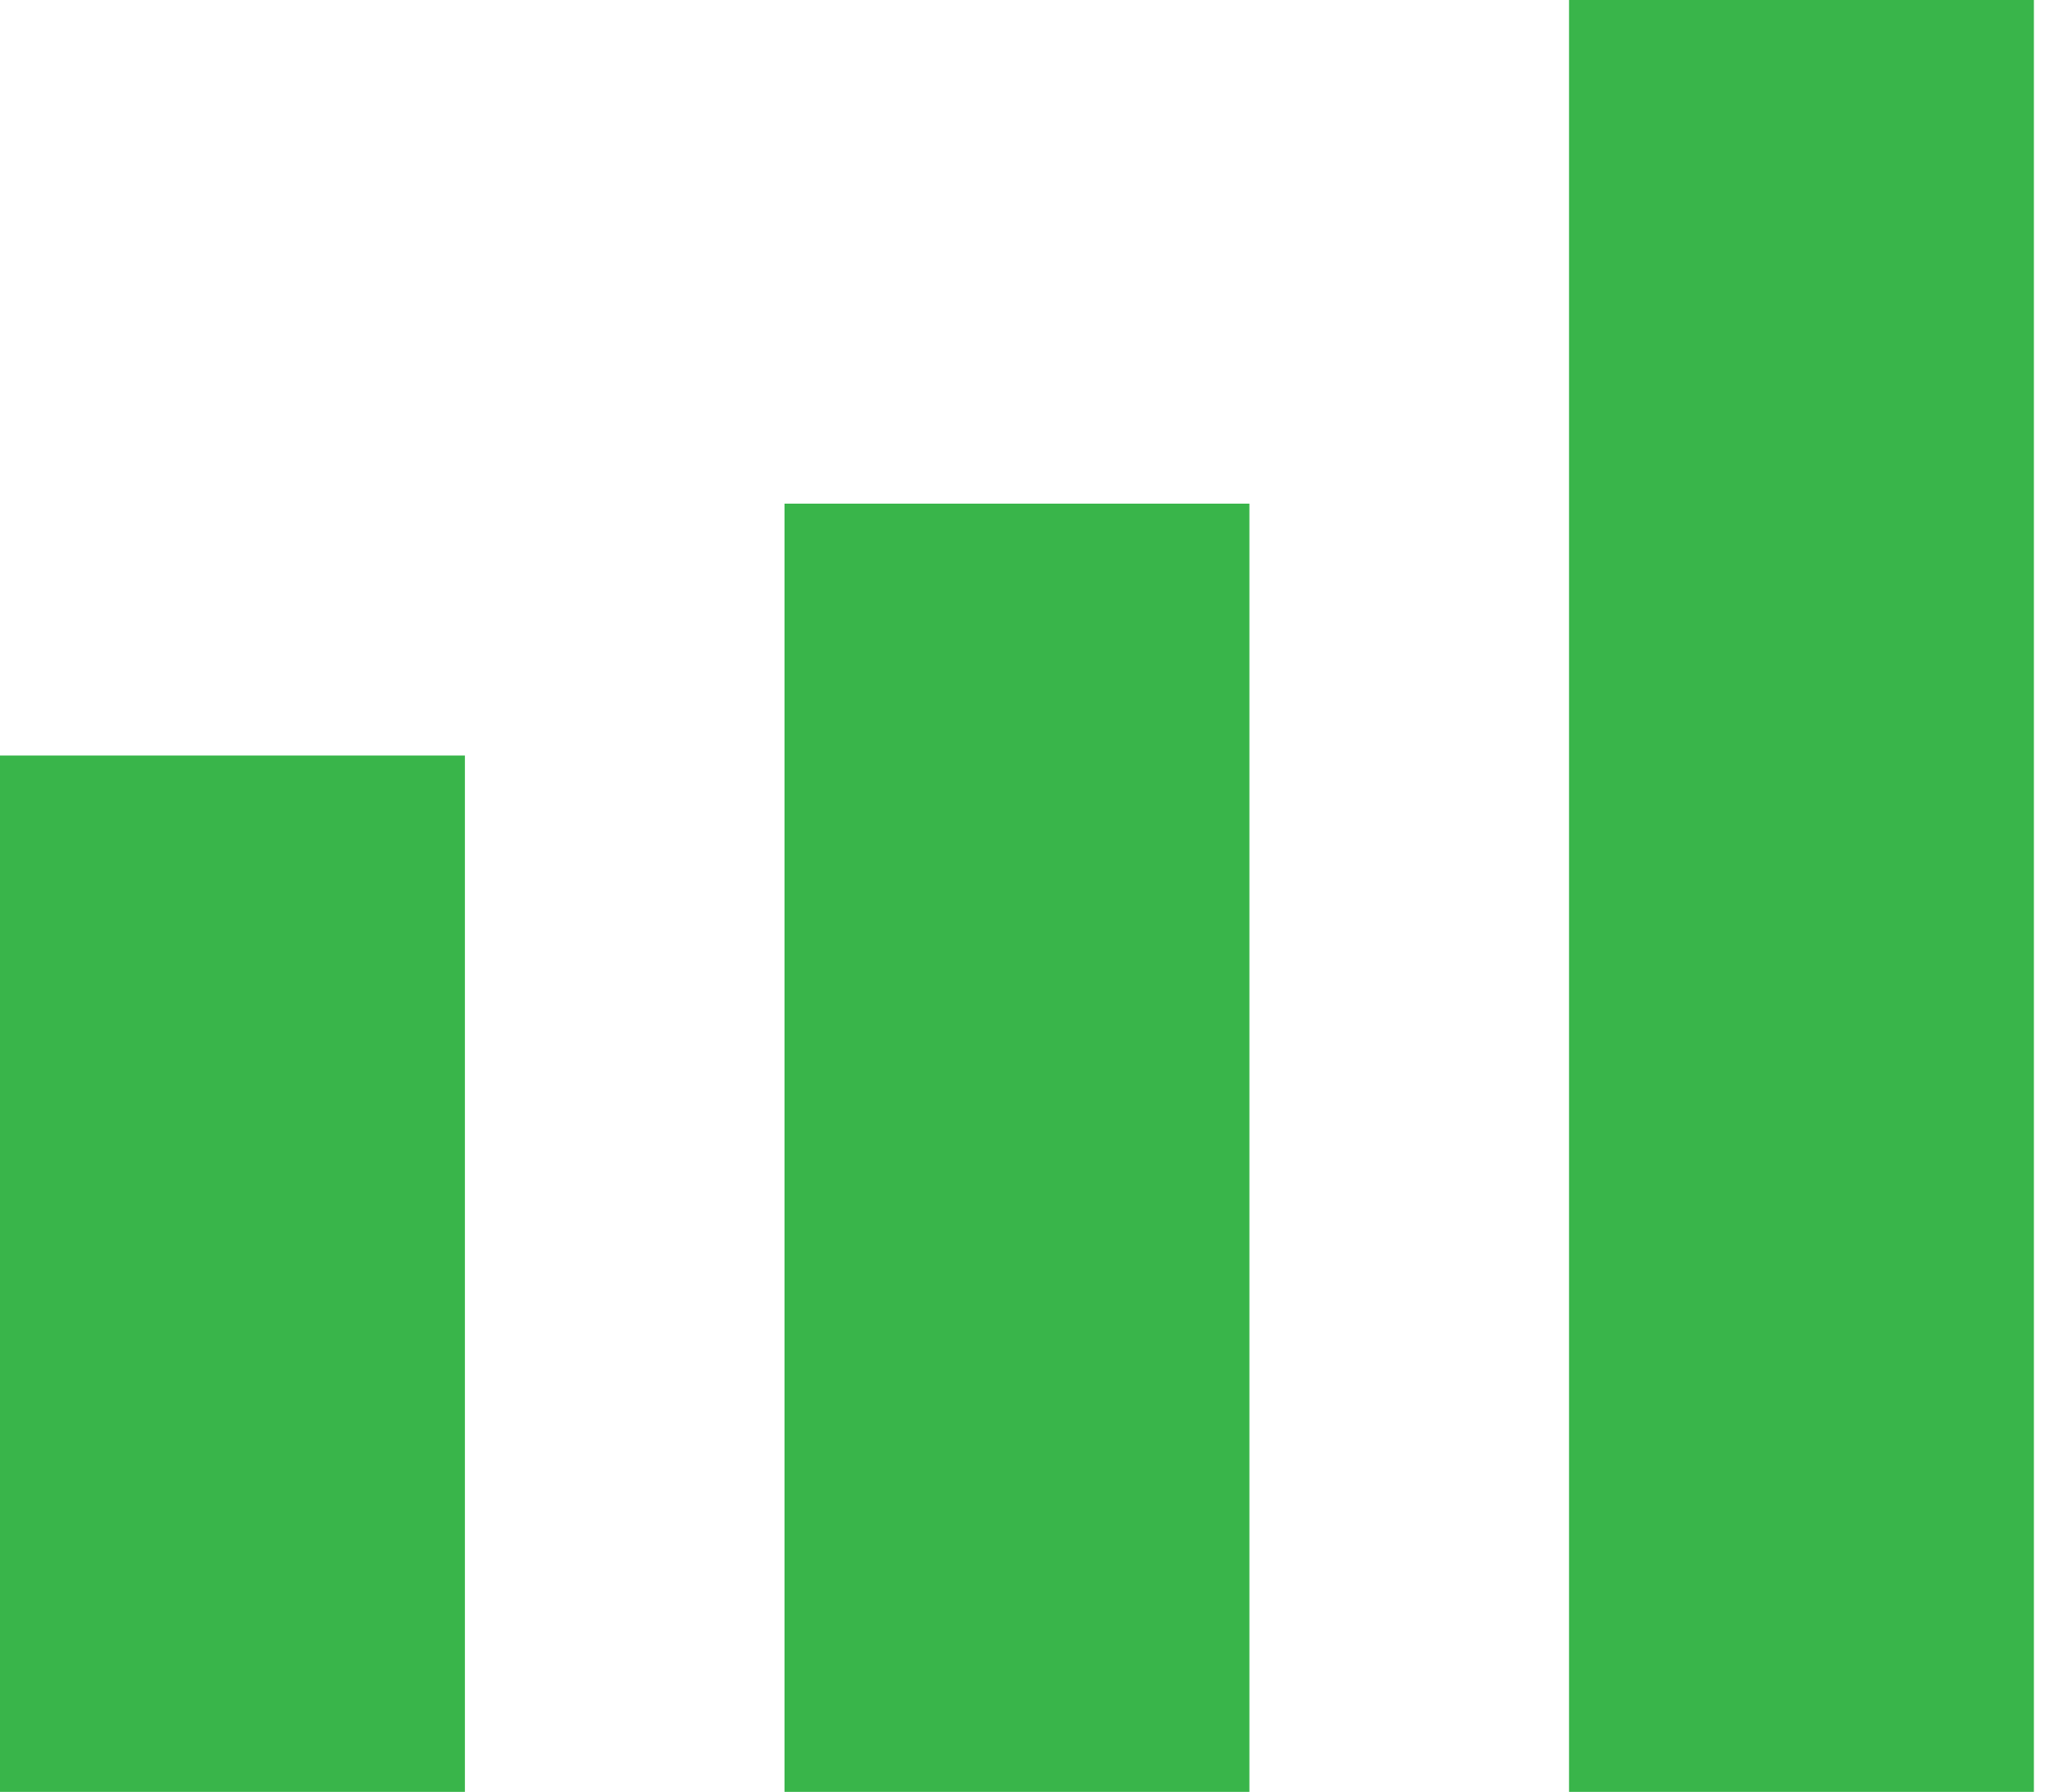
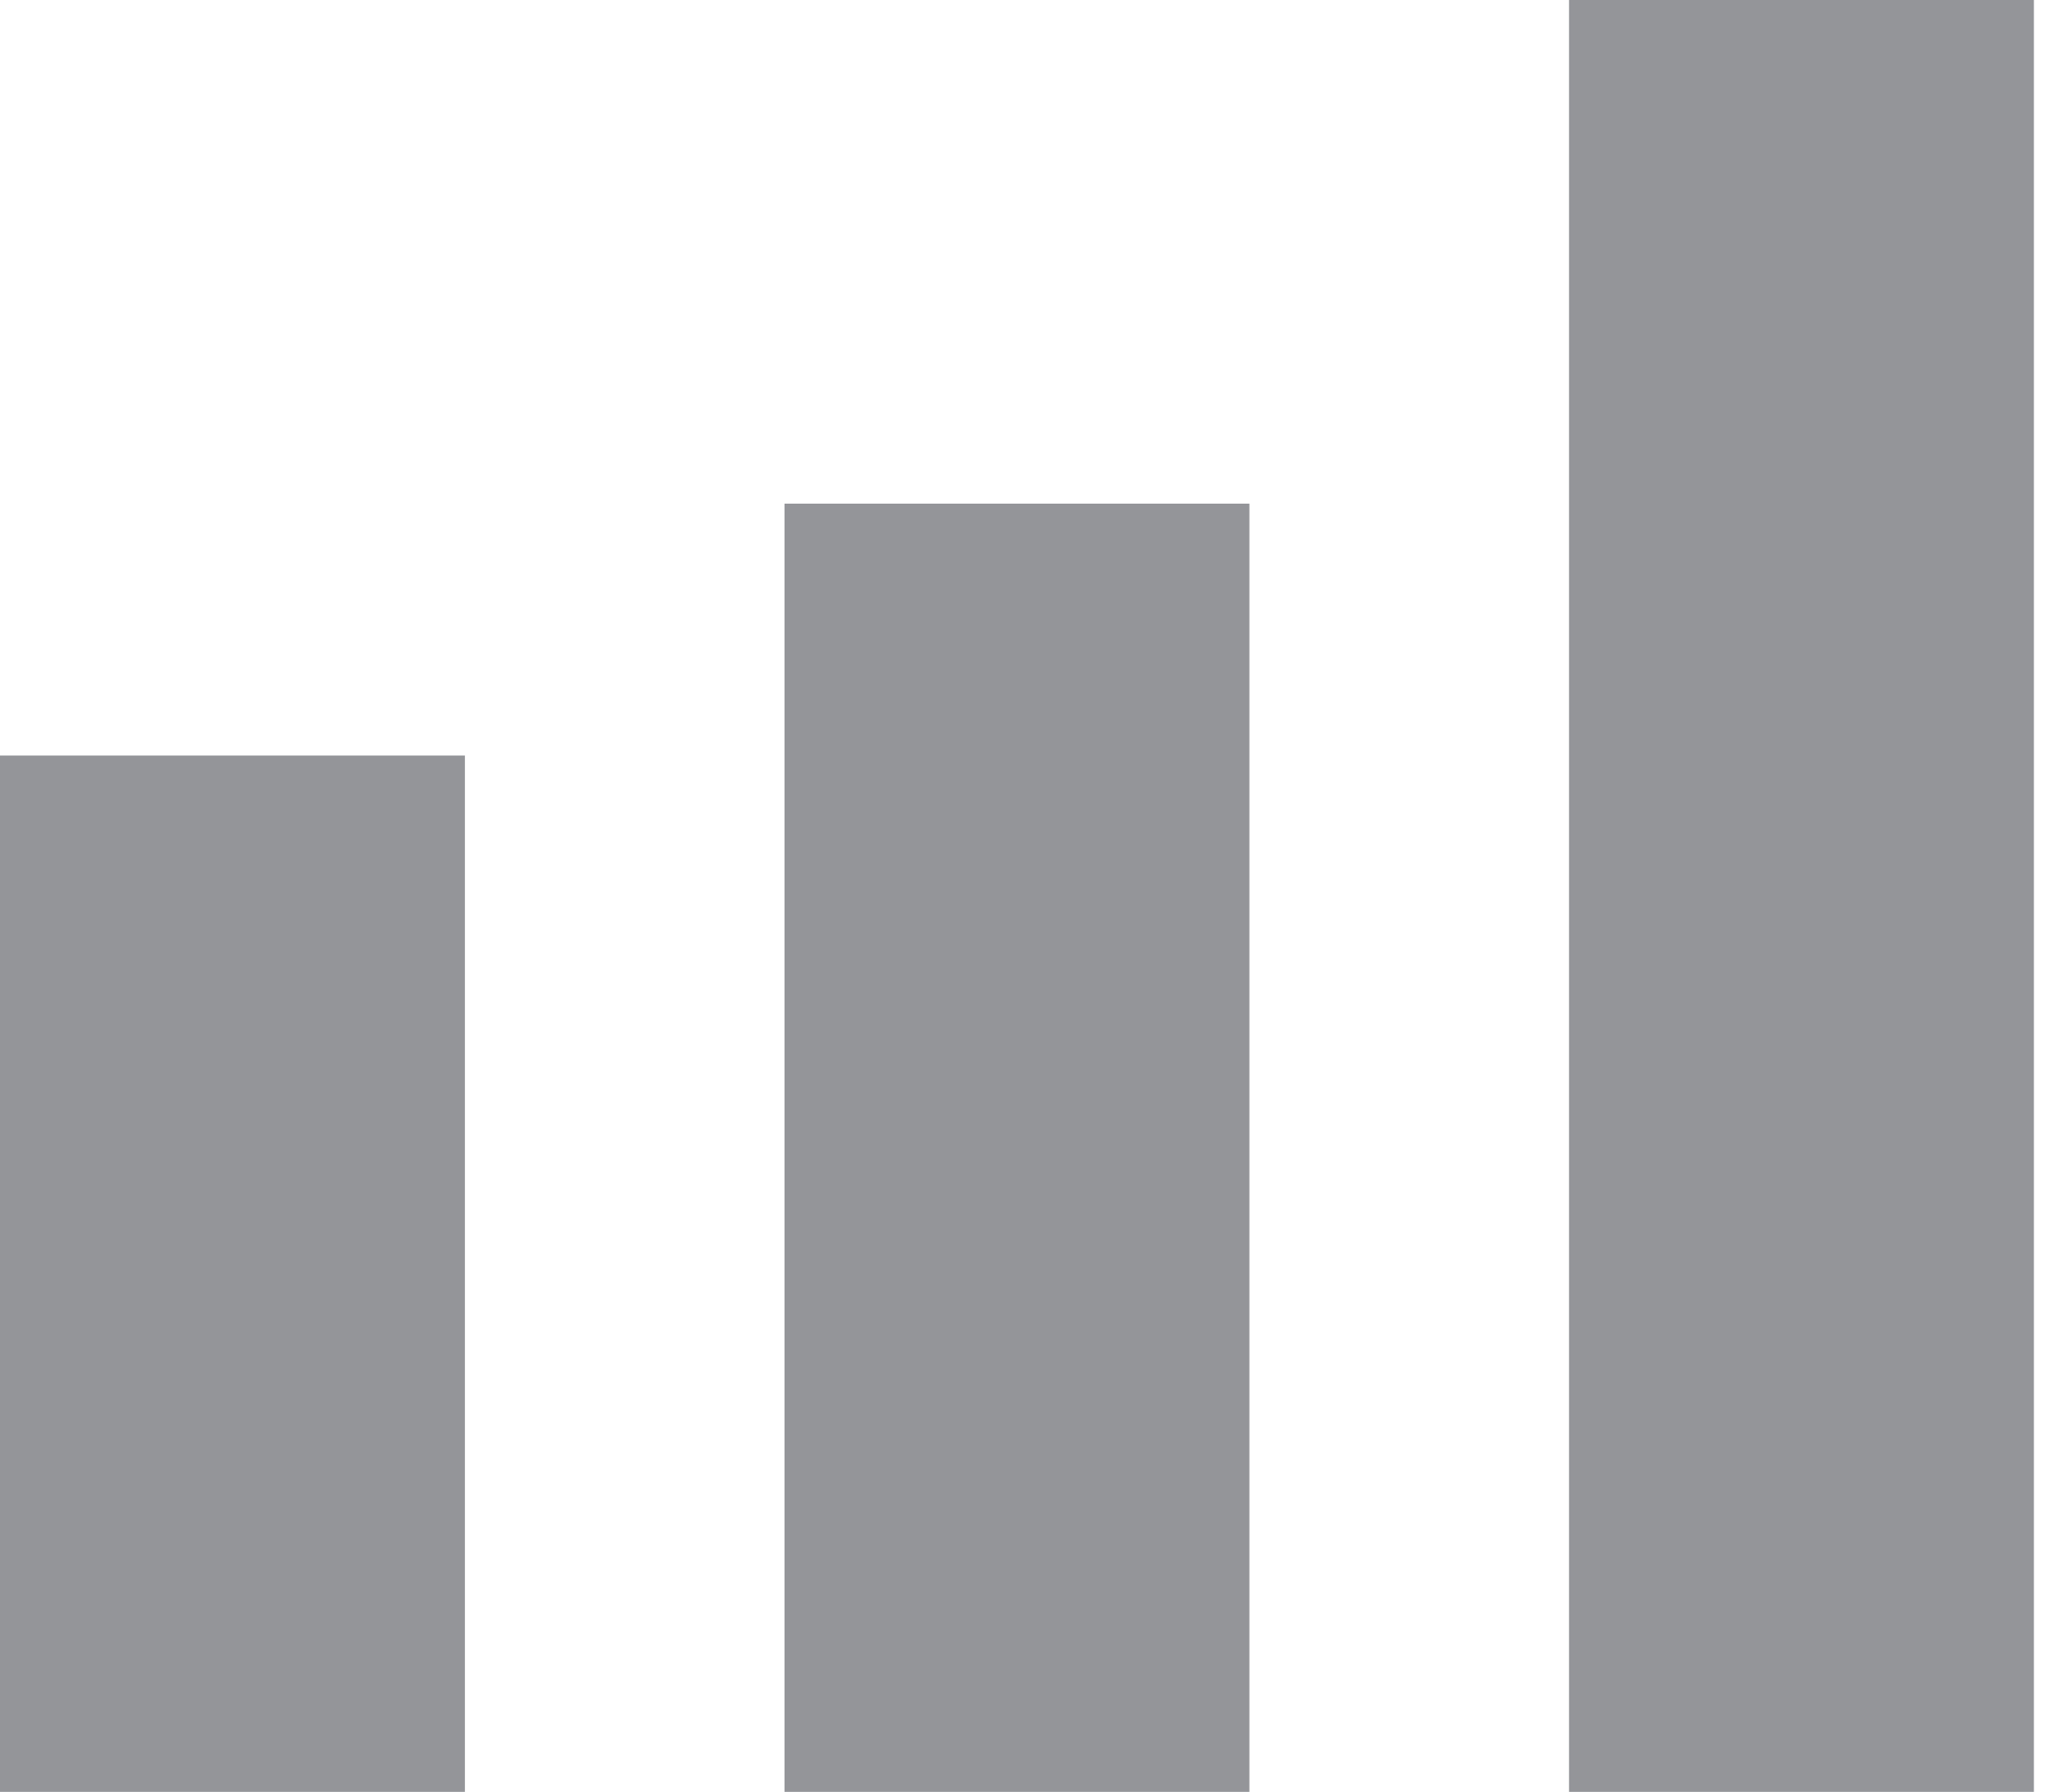
<svg xmlns="http://www.w3.org/2000/svg" width="47" height="41" viewBox="0 0 47 41" fill="none">
-   <path d="M46.54 41H35.903V0H46.54V41Z" fill="#39B54A" />
-   <path d="M10.638 41H0V17.287H10.638V41Z" fill="#39B54A" />
-   <path d="M28.589 41H17.951V11.524H28.589V41Z" fill="#39B54A" />
+   <path d="M46.54 41H35.903V0H46.54V41Z" fill="#949599" />
+   <path d="M10.638 41H0V17.287H10.638V41Z" fill="#949599" />
+   <path d="M28.589 41H17.951V11.524H28.589V41Z" fill="#949599" />
</svg>
